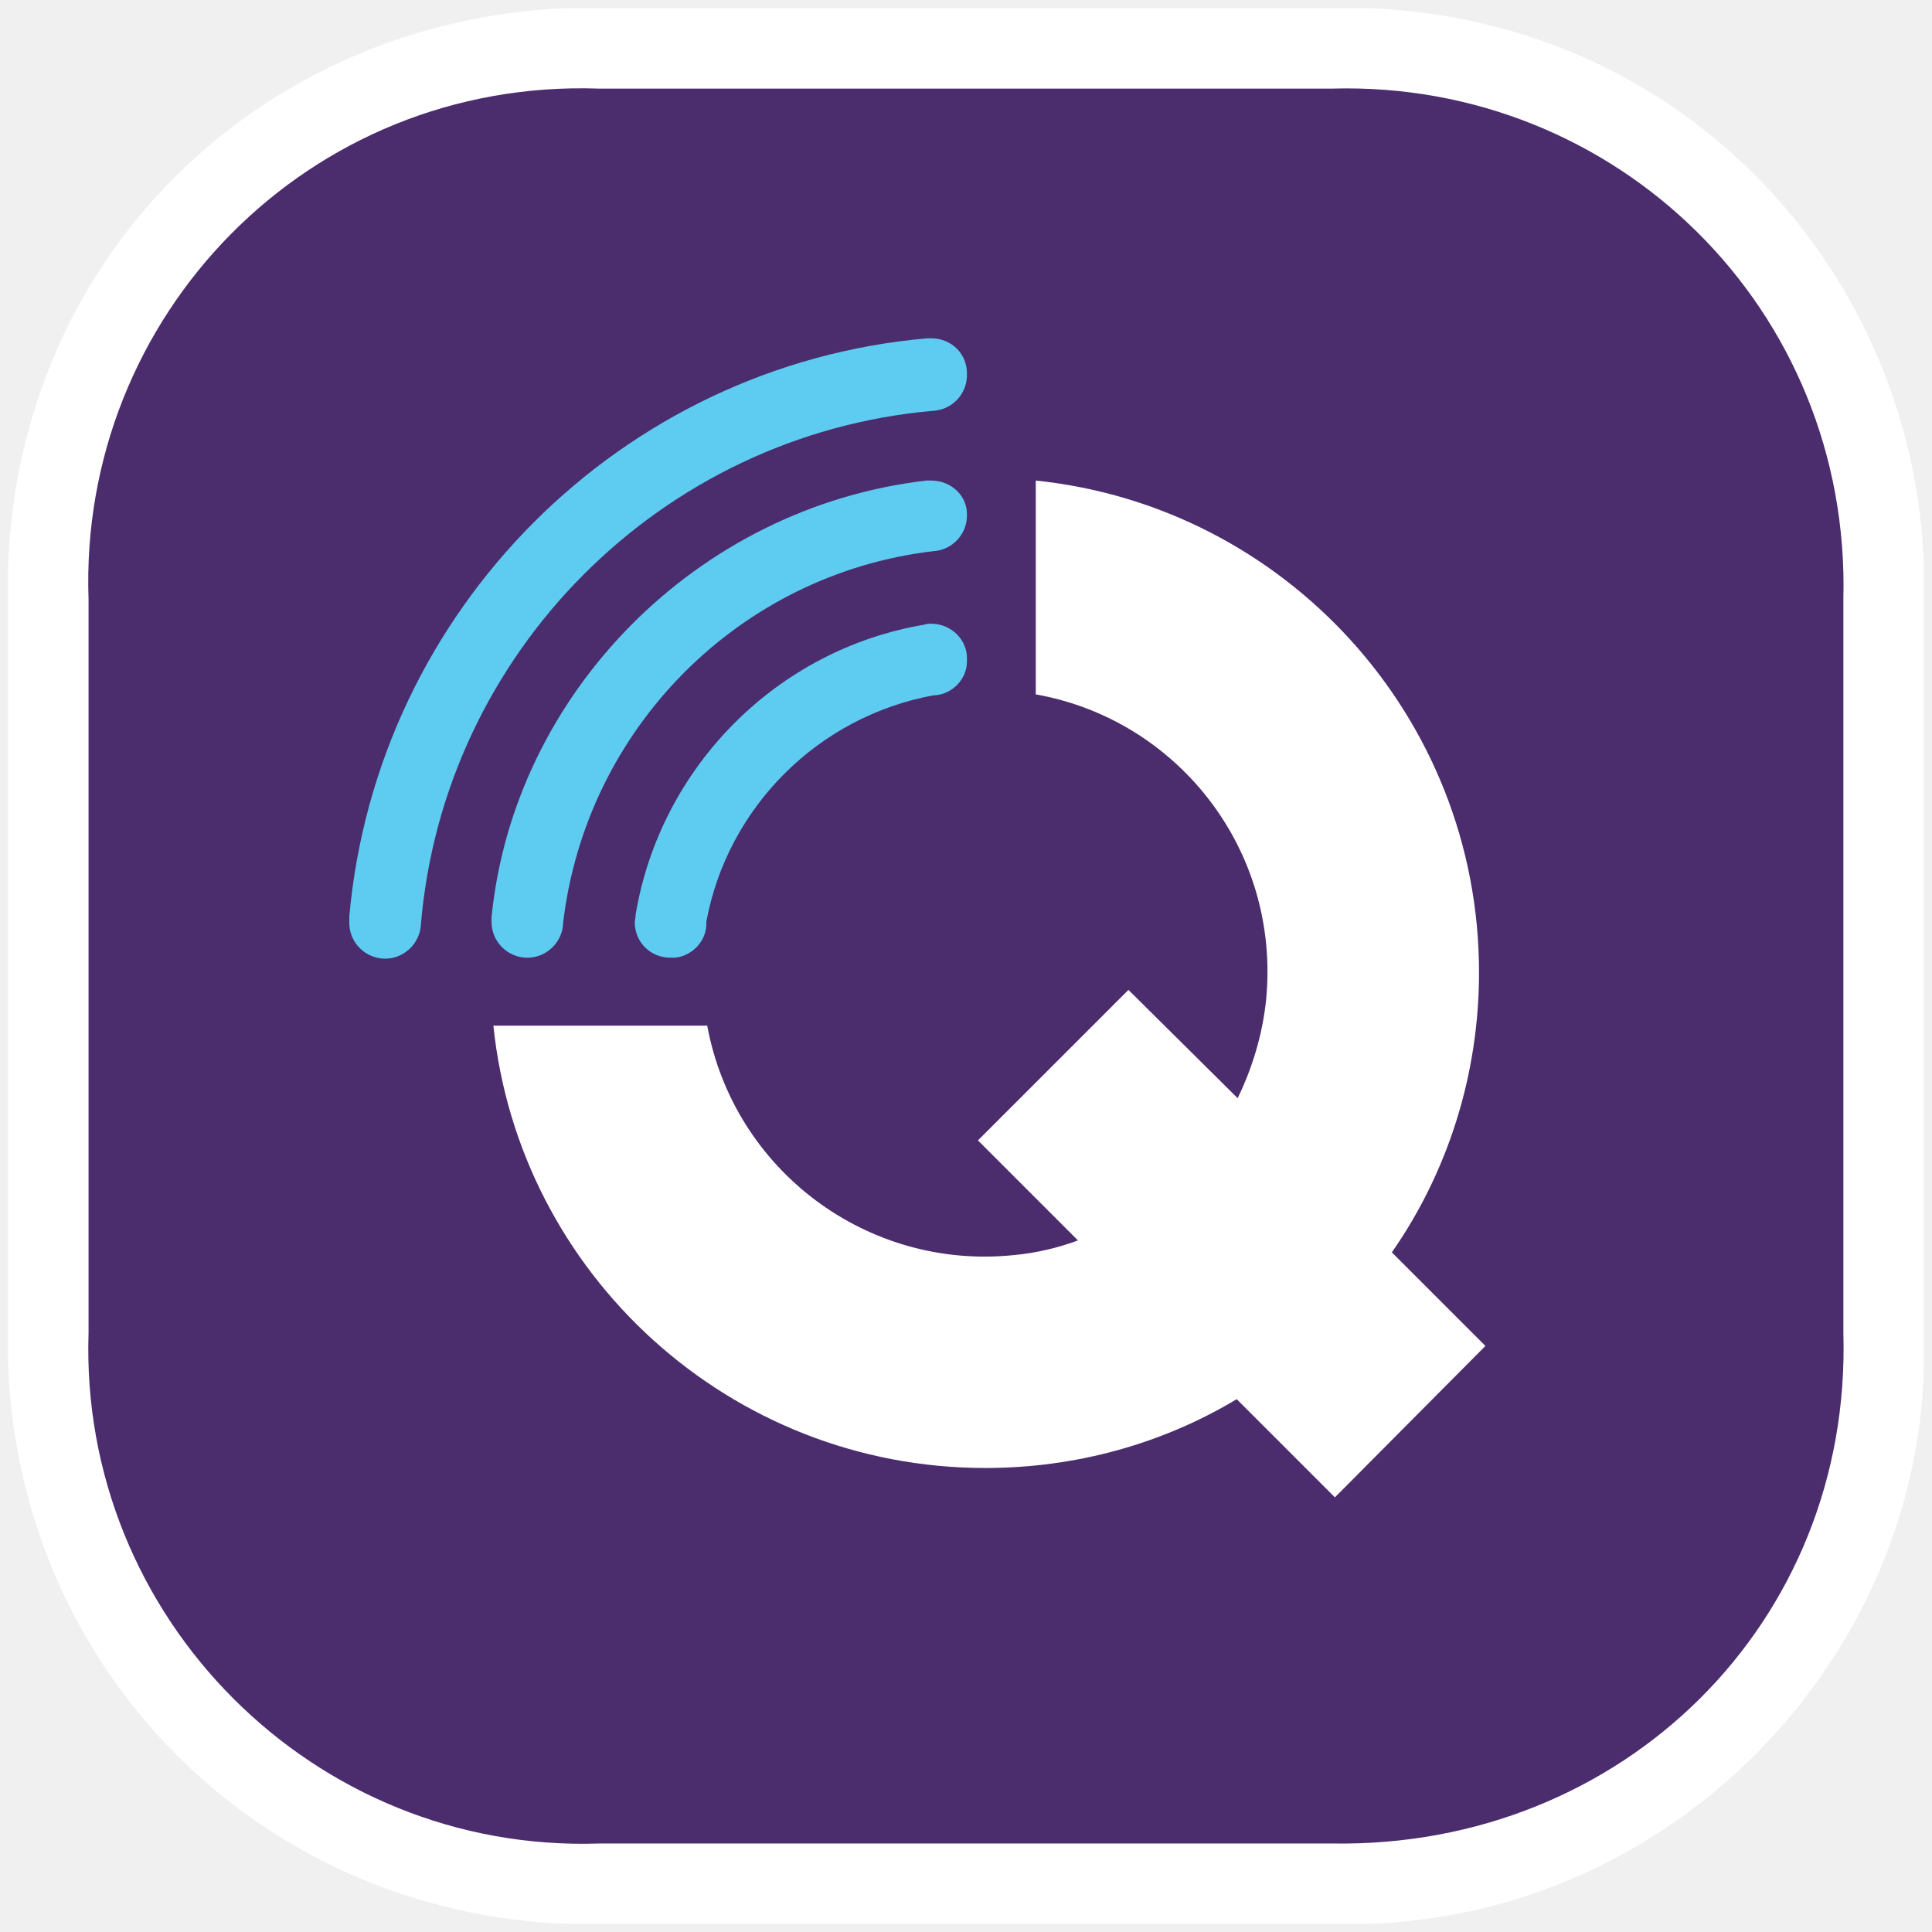
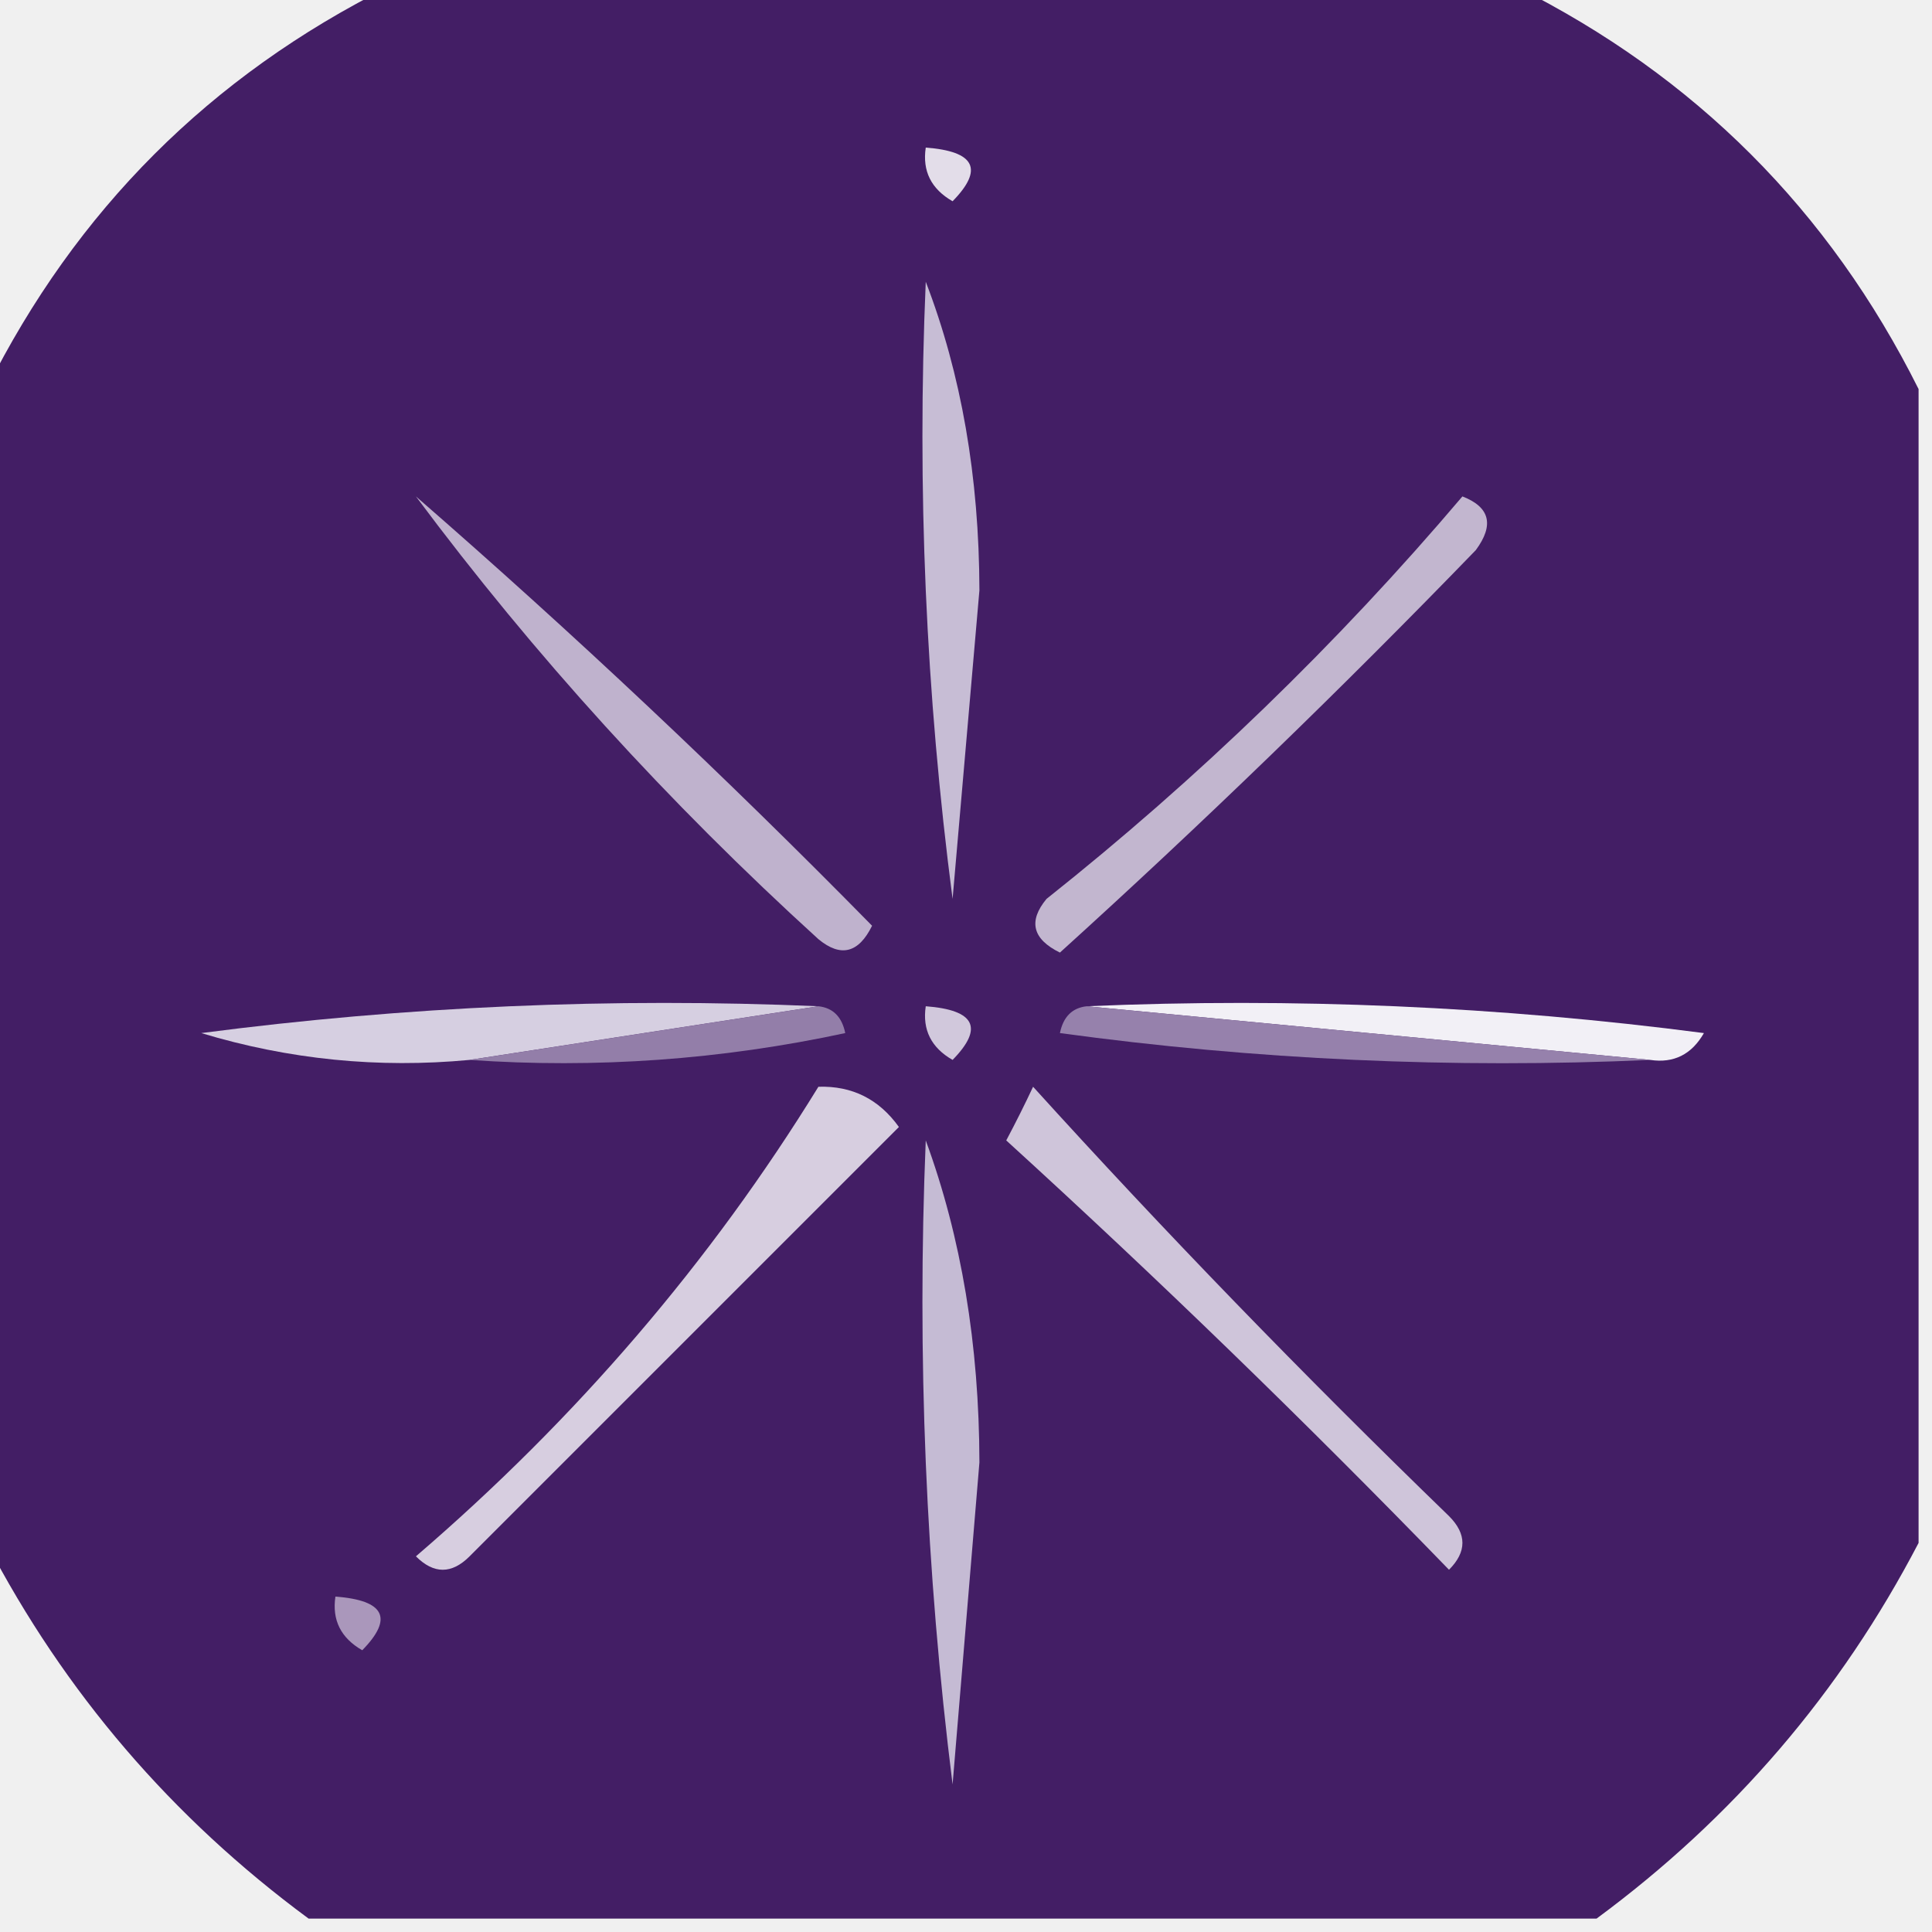
- <svg xmlns="http://www.w3.org/2000/svg" xml:space="preserve" id="Layer_1" width="72" height="72" x="0" y="0" version="1.1">
-   <style id="style873" type="text/css">
-         .st1{fill:#4b2c6d}.st2{fill:#5ecbf1}
-     </style>
-   <path id="path877-3" d="M50.922.301H21.078C9.763.803.739 9.417.302 21.077V50.92C.78 62.411 9.766 71.246 21.078 71.697H50.92c11.448-.331 20.533-9.834 20.776-20.776V21.077C71.342 10.284 62.925.735 50.922.301" class="st1" style="fill:#fff;fill-opacity:1" />
-   <path id="path877-1" d="M49.669 3.302H22.33c-10.857-.379-19.4 8.495-19.03 19.03V49.67c-.348 10.622 8.402 19.389 19.03 19.032h27.337c10.788.164 19.345-8.21 19.03-19.03v-27.34c.28-10.837-8.471-19.314-19.03-19.031Z" class="st1" style="fill:#4b2c6d;fill-opacity:.996" />
-   <path id="path879" d="M34.7 12.607h-.137c-11.423.992-20.52 10.123-21.546 21.546v.24c0 .752.616 1.334 1.334 1.334s1.3-.581 1.334-1.265c.855-10.157 8.96-18.263 19.084-19.152a1.333 1.333 0 0 0 1.265-1.265v-.068c.034-.788-.581-1.37-1.334-1.37" class="st2" />
-   <path id="path881" d="M34.7 17.908h-.171c-8.584.992-15.39 7.969-16.211 16.279v.171c0 .752.616 1.334 1.334 1.334s1.3-.581 1.334-1.265v-.034c.855-7.25 6.566-12.996 13.783-13.851a1.333 1.333 0 0 0 1.265-1.265v-.068c.034-.719-.581-1.301-1.334-1.301" class="st2" />
-   <path id="path883" d="M34.7 23.243c-.068 0-.171 0-.239.034-5.506.923-9.85 5.301-10.773 10.807v.034c0 .068-.034.205-.034.239 0 .752.581 1.334 1.334 1.334h.171c.616-.068 1.129-.581 1.163-1.197v-.137c.787-4.275 4.172-7.661 8.482-8.447h.068c.65-.068 1.163-.616 1.163-1.265v-.068c.033-.718-.582-1.334-1.335-1.334" class="st2" />
-   <path id="path883-3" d="m49.748 55.802-3.659-3.659c-2.736 1.642-5.951 2.565-9.371 2.565-9.508 0-17.374-7.216-18.331-16.484h7.969a10.52 10.52 0 0 0 11.423 8.55 9.4 9.4 0 0 0 2.394-.547l-3.728-3.728 5.609-5.609 4.07 4.036c.547-1.129.923-2.36 1.06-3.659.547-5.643-3.352-10.465-8.584-11.389v-7.969c9.268.958 16.519 8.789 16.519 18.331 0 3.865-1.197 7.49-3.249 10.431l3.488 3.488z" class="st2" style="fill:#fff;fill-opacity:1" />
+ <svg xmlns="http://www.w3.org/2000/svg" version="1.1" width="72px" height="72px" style="shape-rendering:geometricPrecision; text-rendering:geometricPrecision; image-rendering:optimizeQuality; fill-rule:evenodd; clip-rule:evenodd">
+   <g>
+     <path style="opacity:0.998" fill="#431e65" d="M 14.5,-0.5 C 28.5,-0.5 42.5,-0.5 56.5,-0.5C 63.167,2.833 68.167,7.833 71.5,14.5C 71.5,28.833 71.5,43.167 71.5,57.5C 68.594,63.075 64.594,67.742 59.5,71.5C 43.5,71.5 27.5,71.5 11.5,71.5C 6.406,67.742 2.406,63.075 -0.5,57.5C -0.5,43.167 -0.5,28.833 -0.5,14.5C 2.833,7.833 7.833,2.833 14.5,-0.5 Z" />
+   </g>
+   <g>
+     <path style="opacity:1" fill="#e3dde9" d="M 34.5,5.5 C 36.337,5.639 36.67,6.306 35.5,7.5C 34.703,7.043 34.369,6.376 34.5,5.5 Z" />
+   </g>
+   <g>
+     <path style="opacity:1" fill="#c7bdd5" d="M 34.5,10.5 C 35.823,13.938 36.49,17.771 36.5,22C 36.167,25.833 35.833,29.667 35.5,33.5C 34.502,25.862 34.169,18.195 34.5,10.5 Z" />
+   </g>
+   <g>
+     <path style="opacity:1" fill="#bfb2cd" d="M 15.5,18.5 C 21.367,23.604 27.034,28.937 32.5,34.5C 31.998,35.521 31.332,35.688 30.5,35C 24.902,29.909 19.902,24.409 15.5,18.5 Z" />
+   </g>
+   <g>
+     <path style="opacity:1" fill="#c2b6cf" d="M 54.5,18.5 C 55.525,18.897 55.692,19.563 55,20.5C 49.985,25.682 44.819,30.682 39.5,35.5C 38.479,34.998 38.312,34.332 39,33.5C 44.67,28.996 49.837,23.996 54.5,18.5 Z" />
+   </g>
+   <g>
+     <path style="opacity:1" fill="#d6cfe1" d="M 30.5,37.5 C 26.167,38.167 21.833,38.833 17.5,39.5C 14.102,39.82 10.768,39.487 7.5,38.5C 15.138,37.502 22.805,37.169 30.5,37.5 Z" />
+   </g>
+   <g>
+     <path style="opacity:1" fill="#f2f0f6" d="M 40.5,37.5 C 48.196,37.169 55.862,37.502 63.5,38.5C 63.043,39.297 62.376,39.631 61.5,39.5C 54.5,38.833 47.5,38.167 40.5,37.5 Z" />
+   </g>
+   <g>
+     <path style="opacity:1" fill="#937ea9" d="M 30.5,37.5 C 31.043,37.56 31.376,37.893 31.5,38.5C 26.88,39.493 22.214,39.827 17.5,39.5C 21.833,38.833 26.167,38.167 30.5,37.5 Z" />
+   </g>
+   <g>
+     <path style="opacity:1" fill="#d1c8dc" d="M 34.5,37.5 C 36.337,37.639 36.67,38.306 35.5,39.5C 34.703,39.043 34.369,38.376 34.5,37.5 Z" />
+   </g>
+   <g>
+     <path style="opacity:1" fill="#9681ac" d="M 40.5,37.5 C 47.5,38.167 54.5,38.833 61.5,39.5C 54.136,39.831 46.803,39.497 39.5,38.5C 39.624,37.893 39.957,37.56 40.5,37.5 Z" />
+   </g>
+   <g>
+     <path style="opacity:1" fill="#cfc5da" d="M 38.5,40.5 C 43.387,45.891 48.554,51.224 54,56.5C 54.667,57.167 54.667,57.833 54,58.5C 48.652,52.985 43.152,47.652 37.5,42.5C 37.863,41.816 38.196,41.15 38.5,40.5 Z" />
+   </g>
+   <g>
+     <path style="opacity:1" fill="#c5bbd4" d="M 34.5,42.5 C 35.824,46.107 36.491,50.107 36.5,54.5C 36.167,58.5 35.833,62.5 35.5,66.5C 34.502,58.528 34.169,50.528 34.5,42.5 Z" />
+   </g>
+   <g>
+     <path style="opacity:1" fill="#d7cee0" d="M 30.5,40.5 C 31.756,40.461 32.756,40.961 33.5,42C 28.167,47.333 22.833,52.667 17.5,58C 16.833,58.667 16.167,58.667 15.5,58C 21.482,52.863 26.482,47.03 30.5,40.5 Z" />
+   </g>
+   <g>
+     <path style="opacity:1" fill="#aa97bb" d="M 12.5,59.5 C 14.337,59.639 14.67,60.306 13.5,61.5C 12.703,61.043 12.369,60.376 12.5,59.5 Z" />
+   </g>
</svg>
